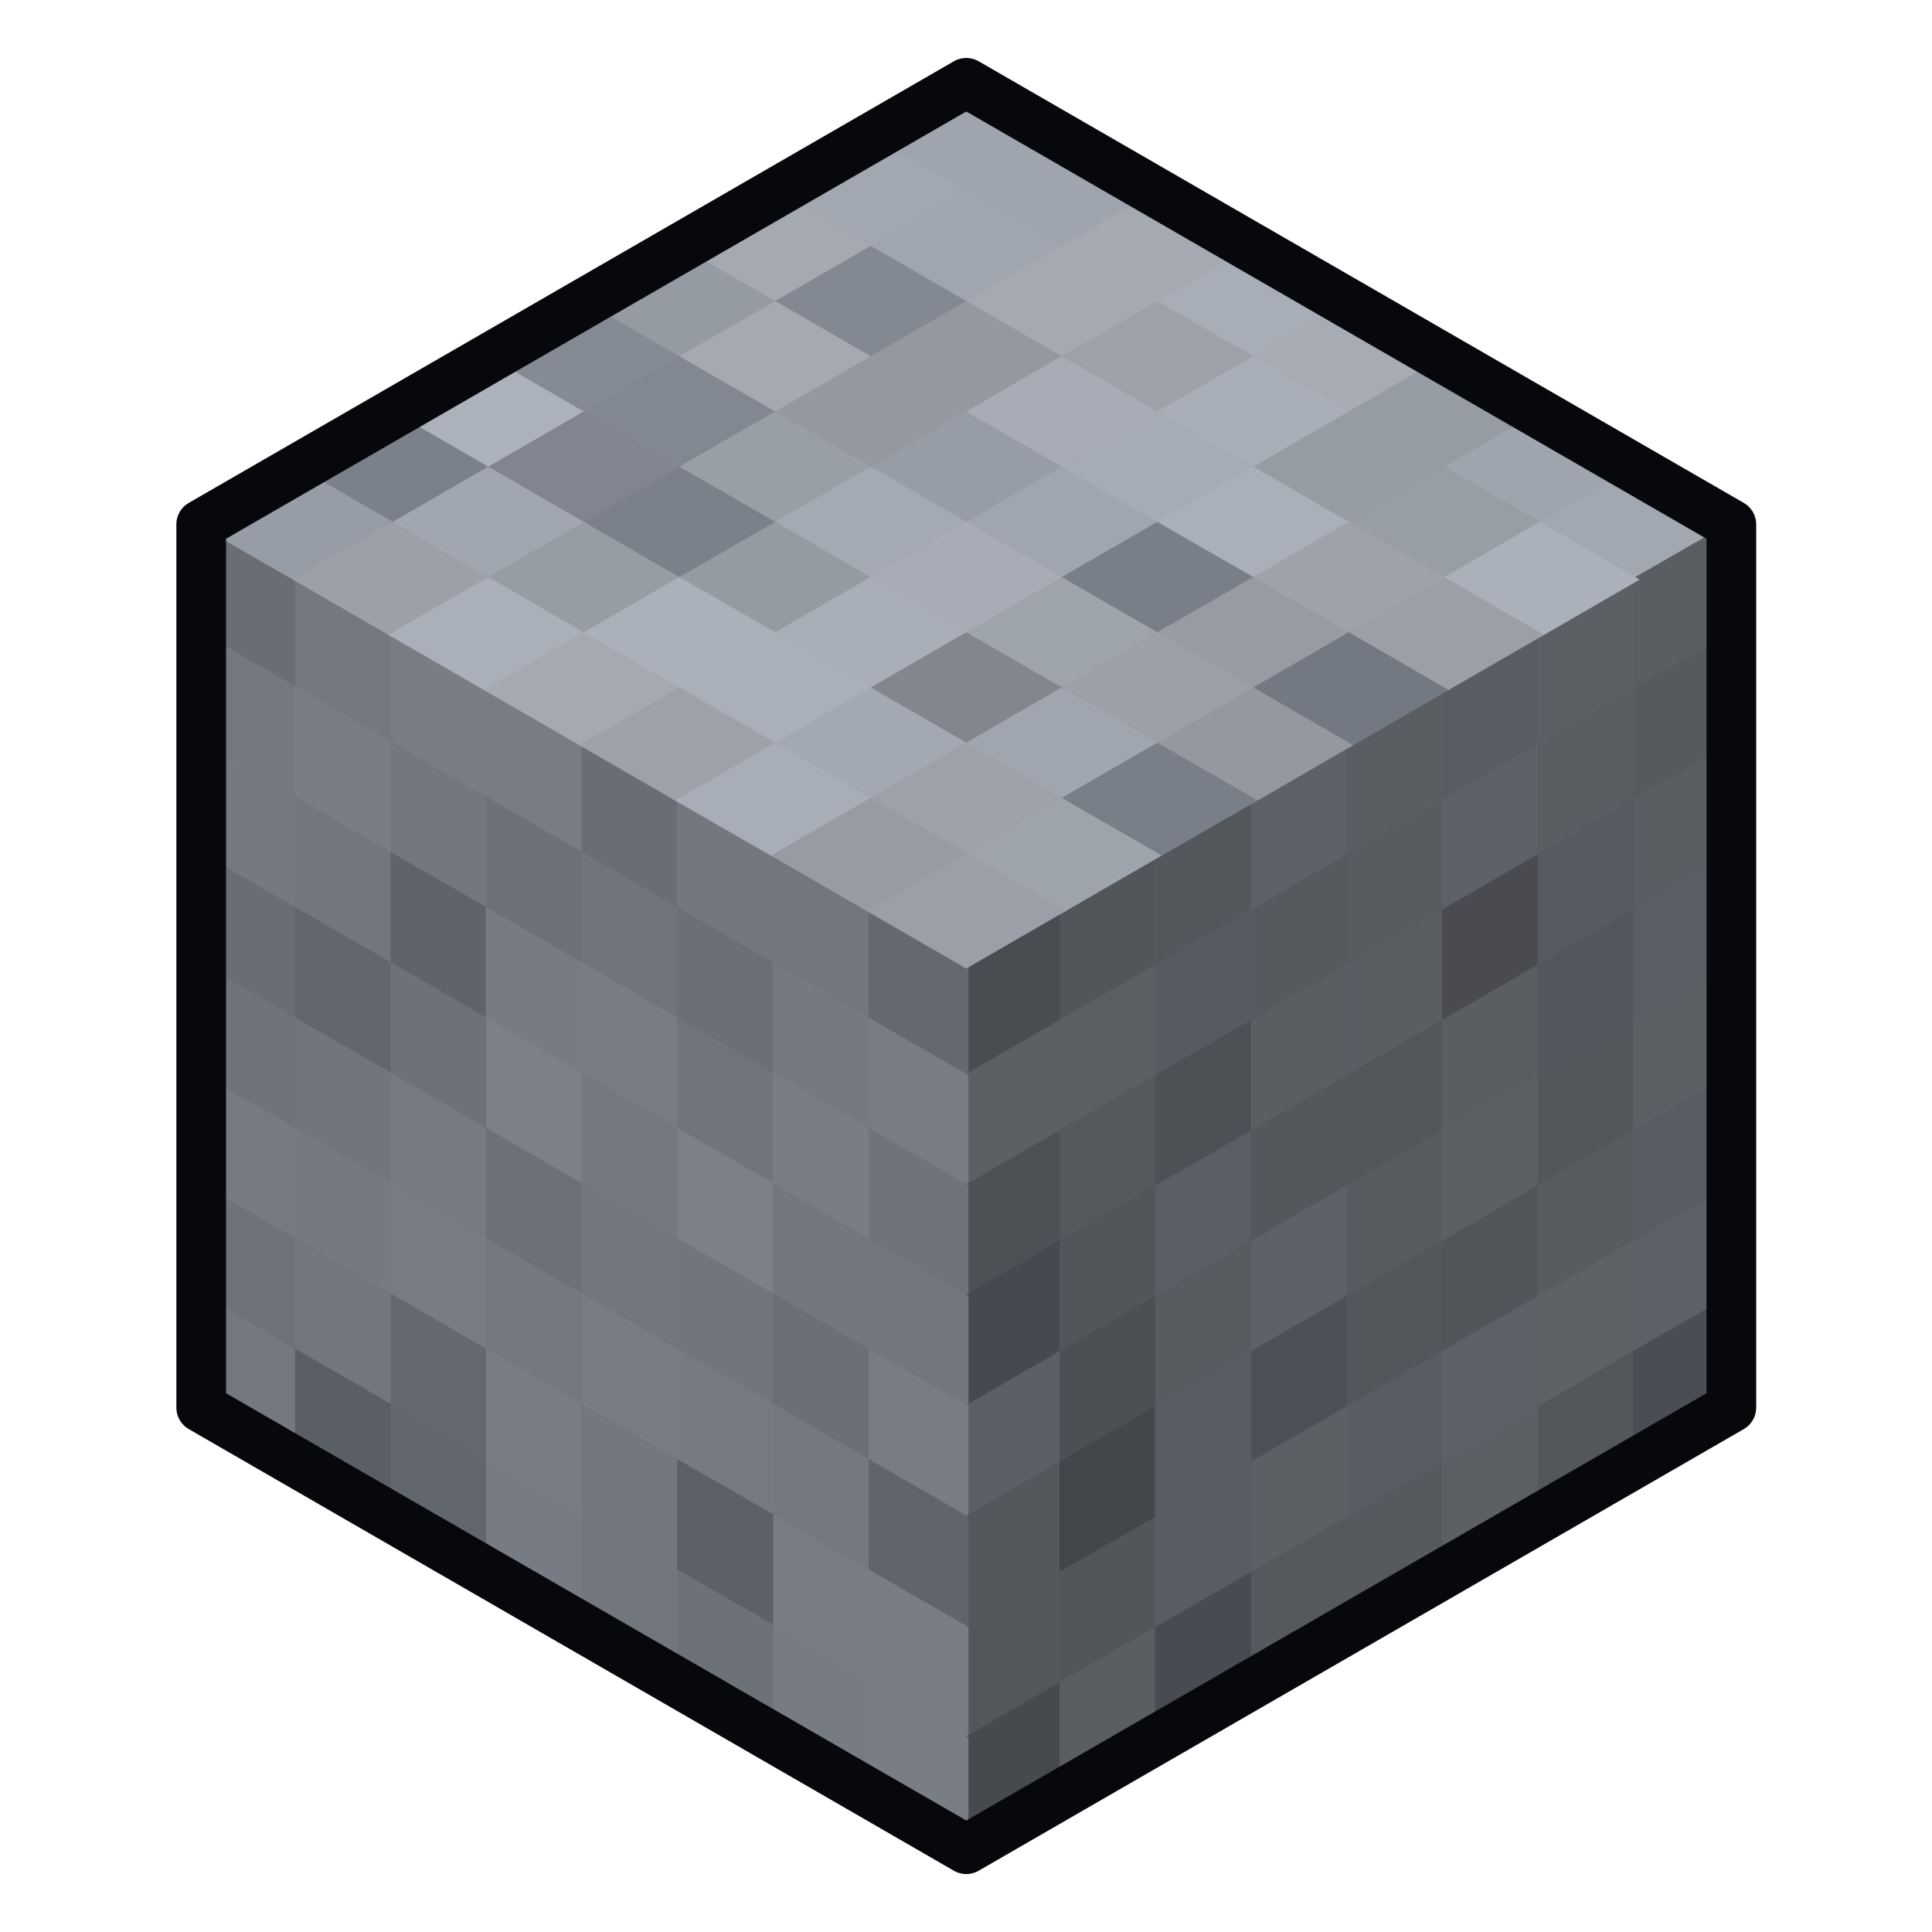
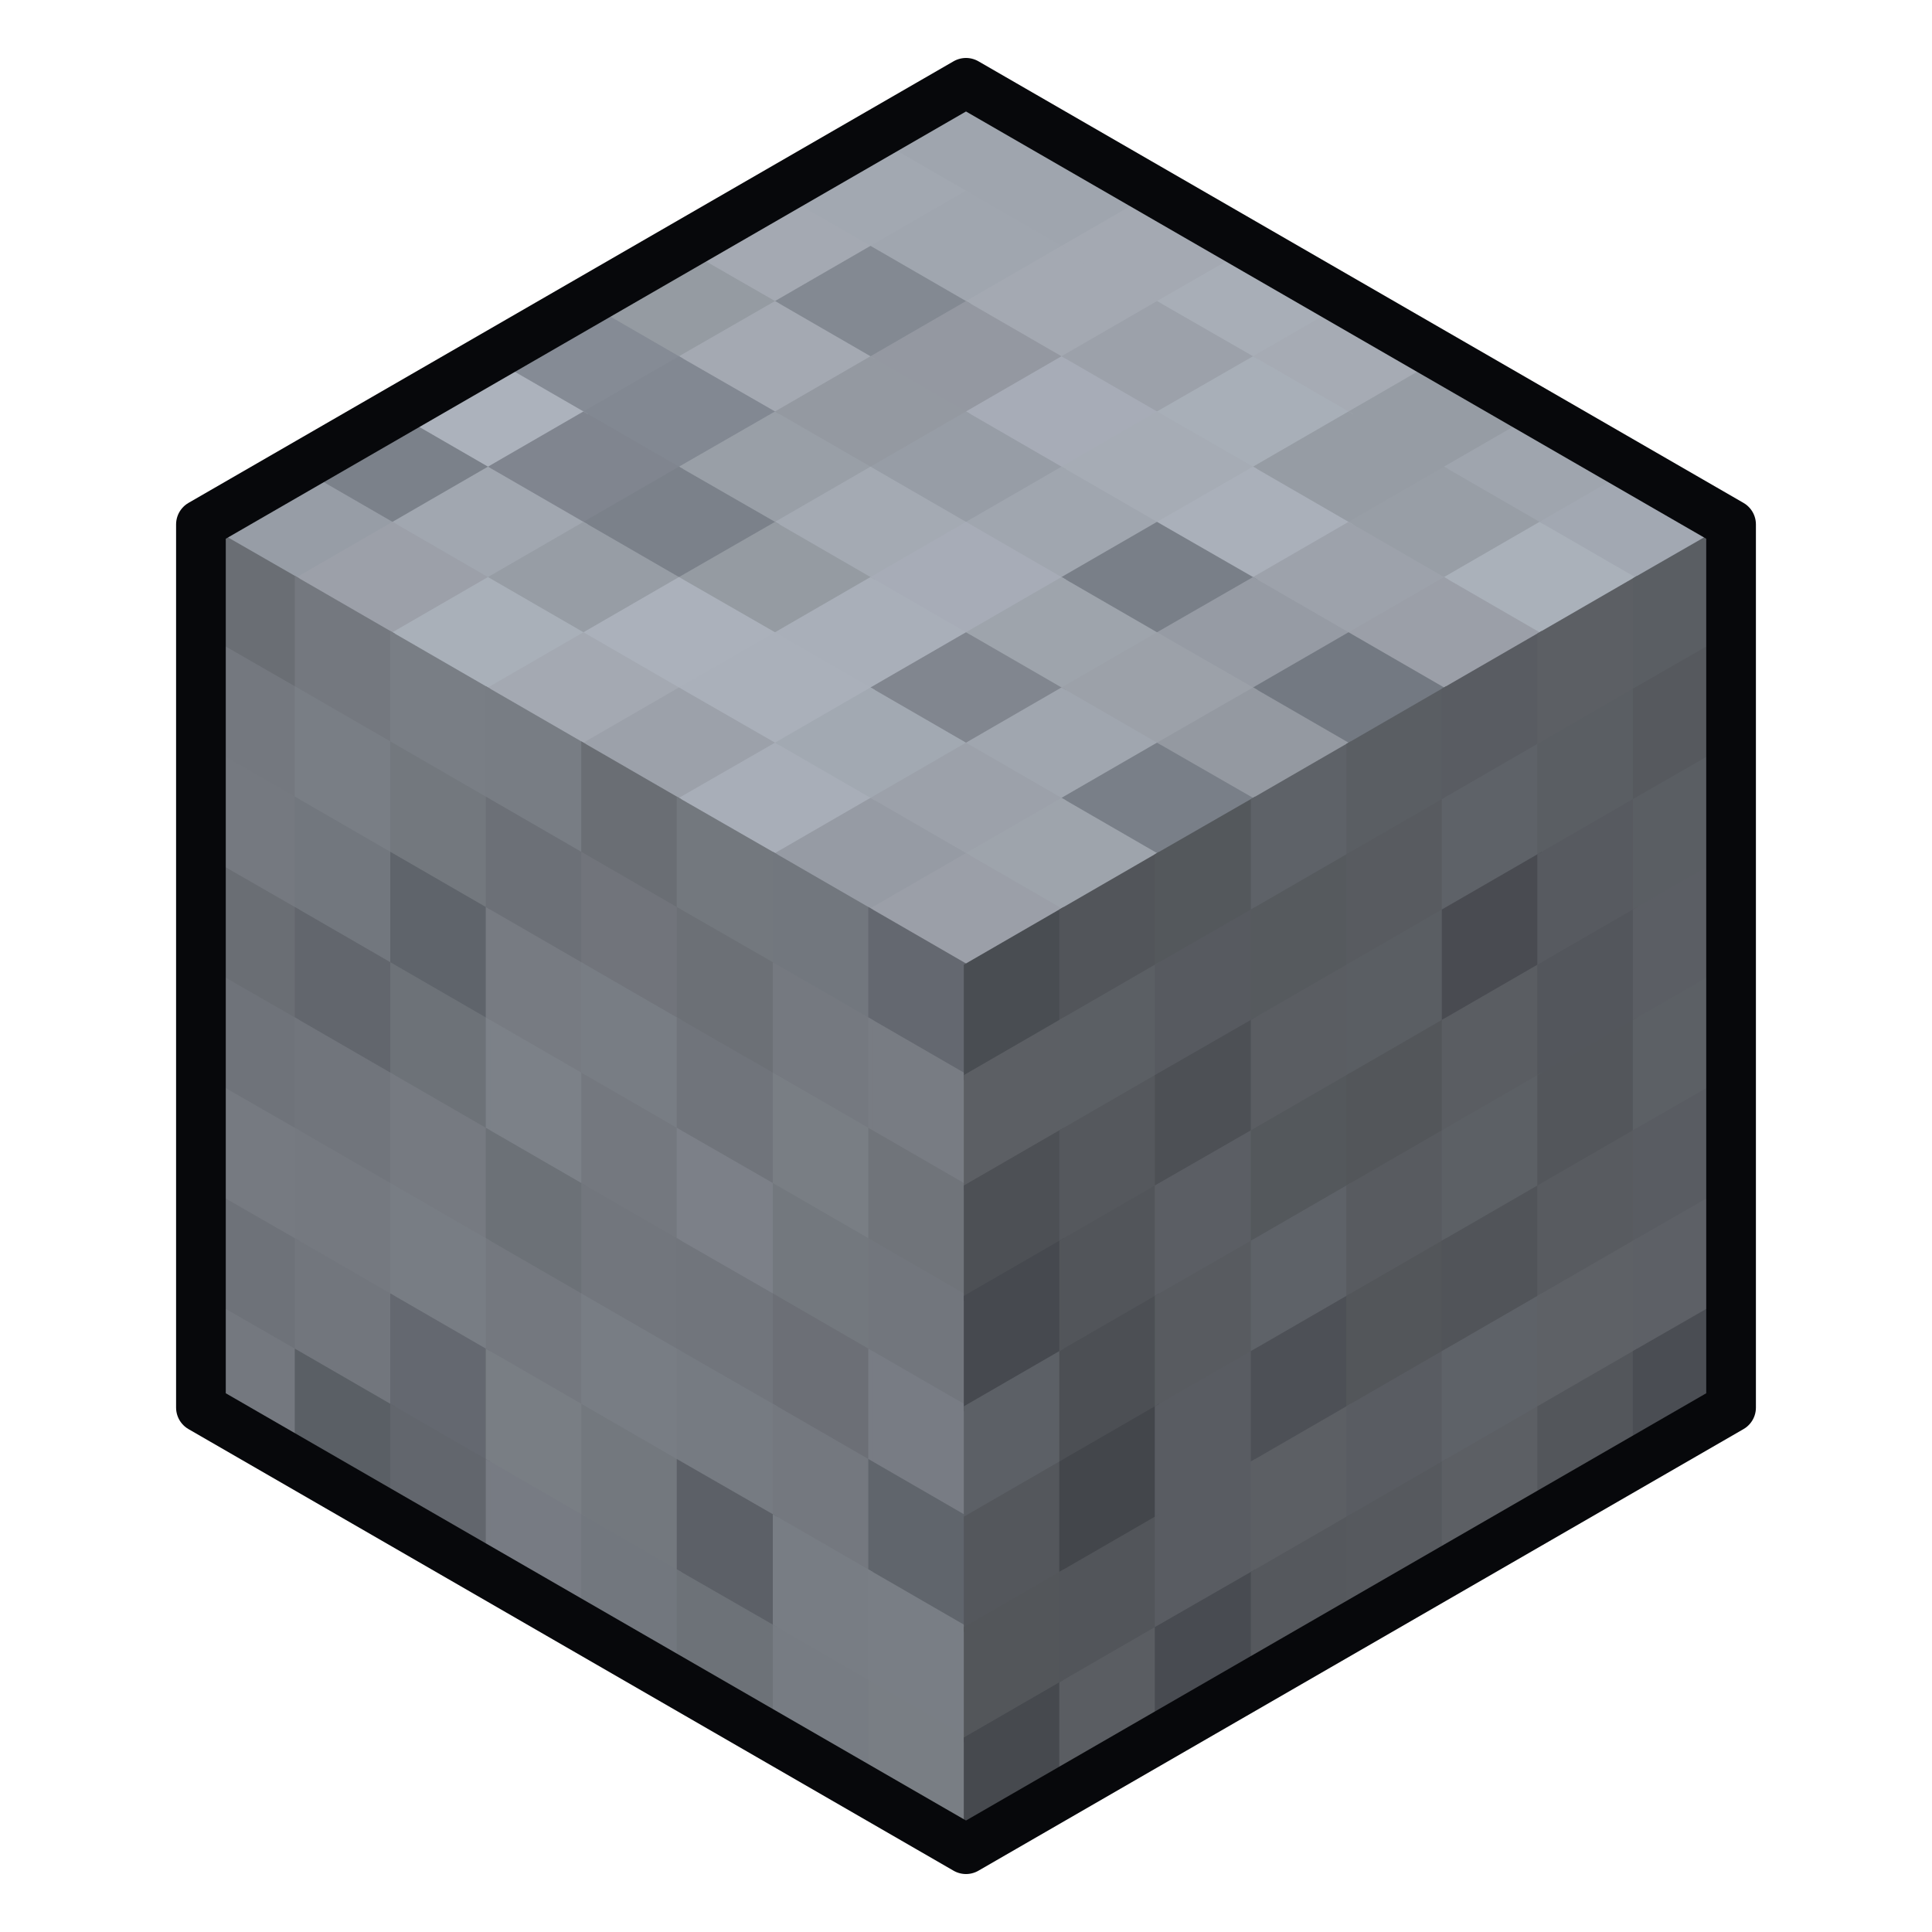
- <svg xmlns="http://www.w3.org/2000/svg" viewBox="-14.86 -1.5 29.71 35.00" width="128" height="128">
+ <svg xmlns="http://www.w3.org/2000/svg" viewBox="-17.50 -1.50 35.00 35.00" width="128" height="128">
  <polygon points="0,0 1.73,1 0,2 -1.73,1" fill="#9fa5ae" stroke="#9fa5ae" stroke-width="0.08" />
+   <polygon points="1.73,1 3.46,2 1.73,3 0,2" fill="#9fa5ae" stroke="#9fa5ae" stroke-width="0.08" />
+   <polygon points="3.46,2 5.2,3 3.46,4 1.73,3" fill="#a4a9b2" stroke="#a4a9b2" stroke-width="0.08" />
+   <polygon points="5.2,3 6.93,4 5.2,5 3.46,4" fill="#a8aeb7" stroke="#a8aeb7" stroke-width="0.08" />
+   <polygon points="6.93,4 8.66,5 6.93,6 5.2,5" fill="#a6abb4" stroke="#a6abb4" stroke-width="0.08" />
+   <polygon points="8.66,5 10.39,6 8.66,7 6.93,6" fill="#969ca4" stroke="#969ca4" stroke-width="0.08" />
+   <polygon points="10.39,6 12.12,7 10.39,8 8.66,7" fill="#9fa5ae" stroke="#9fa5ae" stroke-width="0.08" />
+   <polygon points="12.12,7 13.86,8 12.12,9 10.39,8" fill="#a2a8b2" stroke="#a2a8b2" stroke-width="0.08" />
+   <polygon points="-1.73,1 0,2 -1.73,3 -3.46,2" fill="#a2a8b1" stroke="#a2a8b1" stroke-width="0.08" />
+   <polygon points="0,2 1.73,3 0,4 -1.73,3" fill="#a0a6af" stroke="#a0a6af" stroke-width="0.08" />
+   <polygon points="1.73,3 3.46,4 1.73,5 0,4" fill="#a4a9b2" stroke="#a4a9b2" stroke-width="0.08" />
+   <polygon points="3.46,4 5.2,5 3.46,6 1.73,5" fill="#9ca1aa" stroke="#9ca1aa" stroke-width="0.08" />
+   <polygon points="5.2,5 6.93,6 5.2,7 3.46,6" fill="#a8afb8" stroke="#a8afb8" stroke-width="0.08" />
+   <polygon points="6.93,6 8.66,7 6.93,8 5.2,7" fill="#969ca4" stroke="#969ca4" stroke-width="0.08" />
+   <polygon points="8.66,7 10.39,8 8.66,9 6.93,8" fill="#989ea6" stroke="#989ea6" stroke-width="0.08" />
+   <polygon points="10.39,8 12.12,9 10.39,10 8.66,9" fill="#aab1ba" stroke="#aab1ba" stroke-width="0.08" />
+   <polygon points="-3.46,2 -1.73,3 -3.46,4 -5.2,3" fill="#a4a9b2" stroke="#a4a9b2" stroke-width="0.08" />
+   <polygon points="-1.73,3 0,4 -1.73,5 -3.46,4" fill="#838992" stroke="#838992" stroke-width="0.08" />
+   <polygon points="0,4 1.73,5 0,6 -1.73,5" fill="#9498a1" stroke="#9498a1" stroke-width="0.08" />
+   <polygon points="1.73,5 3.46,6 1.73,7 0,6" fill="#a7acb7" stroke="#a7acb7" stroke-width="0.08" />
+   <polygon points="3.46,6 5.2,7 3.46,8 1.73,7" fill="#a6acb5" stroke="#a6acb5" stroke-width="0.08" />
+   <polygon points="5.2,7 6.93,8 5.2,9 3.46,8" fill="#aab0ba" stroke="#aab0ba" stroke-width="0.08" />
+   <polygon points="6.93,8 8.66,9 6.93,10 5.2,9" fill="#9da2ab" stroke="#9da2ab" stroke-width="0.08" />
+   <polygon points="8.66,9 10.39,10 8.66,11 6.93,10" fill="#9b9fa8" stroke="#9b9fa8" stroke-width="0.08" />
+   <polygon points="-5.2,3 -3.46,4 -5.2,5 -6.93,4" fill="#959ba2" stroke="#959ba2" stroke-width="0.08" />
+   <polygon points="-3.46,4 -1.73,5 -3.46,6 -5.2,5" fill="#a4a9b2" stroke="#a4a9b2" stroke-width="0.08" />
+   <polygon points="-1.73,5 0,6 -1.73,7 -3.46,6" fill="#9499a1" stroke="#9499a1" stroke-width="0.08" />
+   <polygon points="0,6 1.73,7 0,8 -1.73,7" fill="#979da6" stroke="#979da6" stroke-width="0.08" />
+   <polygon points="1.73,7 3.46,8 1.73,9 0,8" fill="#a0a6af" stroke="#a0a6af" stroke-width="0.08" />
+   <polygon points="3.46,8 5.2,9 3.46,10 1.73,9" fill="#797f88" stroke="#797f88" stroke-width="0.08" />
+   <polygon points="5.2,9 6.93,10 5.2,11 3.46,10" fill="#969ba4" stroke="#969ba4" stroke-width="0.08" />
+   <polygon points="6.93,10 8.66,11 6.93,12 5.2,11" fill="#737982" stroke="#737982" stroke-width="0.08" />
+   <polygon points="-6.93,4 -5.2,5 -6.93,6 -8.66,5" fill="#858b95" stroke="#858b95" stroke-width="0.08" />
+   <polygon points="-5.2,5 -3.46,6 -5.2,7 -6.93,6" fill="#828892" stroke="#828892" stroke-width="0.08" />
+   <polygon points="-3.46,6 -1.73,7 -3.46,8 -5.2,7" fill="#999fa7" stroke="#999fa7" stroke-width="0.08" />
+   <polygon points="-1.73,7 0,8 -1.73,9 -3.46,8" fill="#a4aab3" stroke="#a4aab3" stroke-width="0.08" />
+   <polygon points="0,8 1.73,9 0,10 -1.73,9" fill="#a7acb7" stroke="#a7acb7" stroke-width="0.08" />
+   <polygon points="1.73,9 3.46,10 1.73,11 0,10" fill="#9ea4ac" stroke="#9ea4ac" stroke-width="0.08" />
+   <polygon points="3.46,10 5.2,11 3.46,12 1.73,11" fill="#9ca1a9" stroke="#9ca1a9" stroke-width="0.08" />
+   <polygon points="5.2,11 6.93,12 5.2,13 3.46,12" fill="#9499a1" stroke="#9499a1" stroke-width="0.08" />
+   <polygon points="-8.66,5 -6.93,6 -8.66,7 -10.39,6" fill="#acb2bc" stroke="#acb2bc" stroke-width="0.08" />
+   <polygon points="-6.93,6 -5.2,7 -6.93,8 -8.66,7" fill="#80858f" stroke="#80858f" stroke-width="0.08" />
+   <polygon points="-5.2,7 -3.46,8 -5.2,9 -6.93,8" fill="#7b818a" stroke="#7b818a" stroke-width="0.08" />
+   <polygon points="-3.46,8 -1.73,9 -3.46,10 -5.2,9" fill="#959ba2" stroke="#959ba2" stroke-width="0.08" />
+   <polygon points="-1.73,9 0,10 -1.73,11 -3.46,10" fill="#a9afb9" stroke="#a9afb9" stroke-width="0.08" />
+   <polygon points="0,10 1.73,11 0,12 -1.73,11" fill="#81868f" stroke="#81868f" stroke-width="0.08" />
+   <polygon points="1.73,11 3.46,12 1.73,13 0,12" fill="#a0a6af" stroke="#a0a6af" stroke-width="0.08" />
+   <polygon points="3.46,12 5.2,13 3.46,14 1.73,13" fill="#797f88" stroke="#797f88" stroke-width="0.08" />
+   <polygon points="-10.39,6 -8.66,7 -10.39,8 -12.12,7" fill="#7b818a" stroke="#7b818a" stroke-width="0.08" />
+   <polygon points="-8.66,7 -6.93,8 -8.66,9 -10.39,8" fill="#a1a7b0" stroke="#a1a7b0" stroke-width="0.08" />
+   <polygon points="-6.93,8 -5.2,9 -6.93,10 -8.66,9" fill="#979da5" stroke="#979da5" stroke-width="0.08" />
+   <polygon points="-5.2,9 -3.46,10 -5.2,11 -6.93,10" fill="#abb1bb" stroke="#abb1bb" stroke-width="0.08" />
+   <polygon points="-3.46,10 -1.73,11 -3.46,12 -5.2,11" fill="#aab0ba" stroke="#aab0ba" stroke-width="0.08" />
+   <polygon points="-1.73,11 0,12 -1.73,13 -3.46,12" fill="#a2a9b2" stroke="#a2a9b2" stroke-width="0.08" />
+   <polygon points="0,12 1.73,13 0,14 -1.73,13" fill="#9ca1aa" stroke="#9ca1aa" stroke-width="0.08" />
+   <polygon points="1.73,13 3.46,14 1.73,15 0,14" fill="#9ea4ac" stroke="#9ea4ac" stroke-width="0.08" />
+   <polygon points="-12.12,7 -10.39,8 -12.12,9 -13.86,8" fill="#979da6" stroke="#979da6" stroke-width="0.08" />
+   <polygon points="-10.39,8 -8.66,9 -10.39,10 -12.12,9" fill="#9ca0a9" stroke="#9ca0a9" stroke-width="0.08" />
+   <polygon points="-8.66,9 -6.93,10 -8.66,11 -10.39,10" fill="#a9b0b9" stroke="#a9b0b9" stroke-width="0.08" />
+   <polygon points="-6.93,10 -5.2,11 -6.93,12 -8.66,11" fill="#a4a9b2" stroke="#a4a9b2" stroke-width="0.08" />
+   <polygon points="-5.2,11 -3.46,12 -5.2,13 -6.93,12" fill="#9ca1aa" stroke="#9ca1aa" stroke-width="0.08" />
+   <polygon points="-3.46,12 -1.73,13 -3.46,14 -5.2,13" fill="#a8aeb8" stroke="#a8aeb8" stroke-width="0.08" />
+   <polygon points="-1.73,13 0,14 -1.73,15 -3.46,14" fill="#969ba4" stroke="#969ba4" stroke-width="0.08" />
+   <polygon points="0,14 1.73,15 0,16 -1.73,15" fill="#9b9fa8" stroke="#9b9fa8" stroke-width="0.08" />
  <polygon points="-13.86,8 -12.12,9 -12.12,11 -13.86,10" fill="#6a6e74" stroke="#6a6e74" stroke-width="0.08" />
+   <polygon points="-12.12,9 -10.39,10 -10.39,12 -12.12,11" fill="#74787f" stroke="#74787f" stroke-width="0.08" />
+   <polygon points="-10.39,10 -8.66,11 -8.66,13 -10.39,12" fill="#797e85" stroke="#797e85" stroke-width="0.08" />
+   <polygon points="-8.66,11 -6.93,12 -6.93,14 -8.66,13" fill="#787d84" stroke="#787d84" stroke-width="0.08" />
+   <polygon points="-6.93,12 -5.2,13 -5.2,15 -6.93,14" fill="#6a6e74" stroke="#6a6e74" stroke-width="0.08" />
+   <polygon points="-5.2,13 -3.46,14 -3.46,16 -5.2,15" fill="#73787e" stroke="#73787e" stroke-width="0.08" />
+   <polygon points="-3.46,14 -1.73,15 -1.73,17 -3.46,16" fill="#72777e" stroke="#72777e" stroke-width="0.08" />
+   <polygon points="-1.73,15 0,16 0,18 -1.73,17" fill="#646870" stroke="#646870" stroke-width="0.08" />
+   <polygon points="-13.86,10 -12.12,11 -12.12,13 -13.86,12" fill="#74787f" stroke="#74787f" stroke-width="0.08" />
+   <polygon points="-12.12,11 -10.39,12 -10.39,14 -12.12,13" fill="#797e85" stroke="#797e85" stroke-width="0.08" />
+   <polygon points="-10.39,12 -8.66,13 -8.66,15 -10.39,14" fill="#73787e" stroke="#73787e" stroke-width="0.08" />
+   <polygon points="-8.66,13 -6.93,14 -6.93,16 -8.66,15" fill="#6c7077" stroke="#6c7077" stroke-width="0.08" />
+   <polygon points="-6.93,14 -5.2,15 -5.2,17 -6.93,16" fill="#71747b" stroke="#71747b" stroke-width="0.08" />
+   <polygon points="-5.2,15 -3.46,16 -3.46,18 -5.2,17" fill="#6c7076" stroke="#6c7076" stroke-width="0.08" />
+   <polygon points="-3.46,16 -1.73,17 -1.73,19 -3.46,18" fill="#757980" stroke="#757980" stroke-width="0.08" />
+   <polygon points="-1.73,17 0,18 0,20 -1.73,19" fill="#787c83" stroke="#787c83" stroke-width="0.08" />
+   <polygon points="-13.86,12 -12.12,13 -12.12,15 -13.86,14" fill="#757980" stroke="#757980" stroke-width="0.08" />
+   <polygon points="-12.12,13 -10.39,14 -10.39,16 -12.12,15" fill="#72777e" stroke="#72777e" stroke-width="0.08" />
+   <polygon points="-10.39,14 -8.66,15 -8.66,17 -10.39,16" fill="#5f646b" stroke="#5f646b" stroke-width="0.08" />
+   <polygon points="-8.66,15 -6.93,16 -6.93,18 -8.66,17" fill="#777b82" stroke="#777b82" stroke-width="0.08" />
+   <polygon points="-6.93,16 -5.2,17 -5.2,19 -6.93,18" fill="#787d84" stroke="#787d84" stroke-width="0.08" />
+   <polygon points="-5.2,17 -3.46,18 -3.46,20 -5.2,19" fill="#70747b" stroke="#70747b" stroke-width="0.08" />
+   <polygon points="-3.46,18 -1.73,19 -1.73,21 -3.46,20" fill="#797e84" stroke="#797e84" stroke-width="0.08" />
+   <polygon points="-1.73,19 0,20 0,22 -1.73,21" fill="#70747a" stroke="#70747a" stroke-width="0.08" />
+   <polygon points="-13.86,14 -12.12,15 -12.12,17 -13.86,16" fill="#6a6e74" stroke="#6a6e74" stroke-width="0.08" />
+   <polygon points="-12.12,15 -10.39,16 -10.39,18 -12.12,17" fill="#62666d" stroke="#62666d" stroke-width="0.08" />
+   <polygon points="-10.39,16 -8.66,17 -8.66,19 -10.39,18" fill="#6d7278" stroke="#6d7278" stroke-width="0.08" />
+   <polygon points="-8.66,17 -6.93,18 -6.93,20 -8.66,19" fill="#7c8188" stroke="#7c8188" stroke-width="0.08" />
+   <polygon points="-6.93,18 -5.2,19 -5.2,21 -6.93,20" fill="#74787f" stroke="#74787f" stroke-width="0.08" />
+   <polygon points="-5.2,19 -3.46,20 -3.46,22 -5.2,21" fill="#7c8088" stroke="#7c8088" stroke-width="0.08" />
+   <polygon points="-3.46,20 -1.73,21 -1.73,23 -3.46,22" fill="#73787e" stroke="#73787e" stroke-width="0.08" />
+   <polygon points="-1.73,21 0,22 0,24 -1.73,23" fill="#72767d" stroke="#72767d" stroke-width="0.08" />
+   <polygon points="-13.86,16 -12.12,17 -12.12,19 -13.86,18" fill="#6f737a" stroke="#6f737a" stroke-width="0.08" />
+   <polygon points="-12.12,17 -10.39,18 -10.39,20 -12.12,19" fill="#71757c" stroke="#71757c" stroke-width="0.08" />
+   <polygon points="-10.39,18 -8.66,19 -8.66,21 -10.39,20" fill="#767a81" stroke="#767a81" stroke-width="0.08" />
+   <polygon points="-8.66,19 -6.93,20 -6.93,22 -8.66,21" fill="#6c7177" stroke="#6c7177" stroke-width="0.08" />
+   <polygon points="-6.93,20 -5.2,21 -5.2,23 -6.93,22" fill="#72767d" stroke="#72767d" stroke-width="0.08" />
+   <polygon points="-5.2,21 -3.46,22 -3.46,24 -5.2,23" fill="#71757c" stroke="#71757c" stroke-width="0.08" />
+   <polygon points="-3.46,22 -1.73,23 -1.73,25 -3.46,24" fill="#6c6f76" stroke="#6c6f76" stroke-width="0.08" />
+   <polygon points="-1.73,23 0,24 0,26 -1.73,25" fill="#787c84" stroke="#787c84" stroke-width="0.08" />
+   <polygon points="-13.86,18 -12.12,19 -12.12,21 -13.86,20" fill="#767a81" stroke="#767a81" stroke-width="0.08" />
+   <polygon points="-12.12,19 -10.39,20 -10.39,22 -12.12,21" fill="#757980" stroke="#757980" stroke-width="0.08" />
+   <polygon points="-10.39,20 -8.66,21 -8.66,23 -10.39,22" fill="#787d84" stroke="#787d84" stroke-width="0.08" />
+   <polygon points="-8.66,21 -6.93,22 -6.93,24 -8.66,23" fill="#74787f" stroke="#74787f" stroke-width="0.08" />
+   <polygon points="-6.93,22 -5.2,23 -5.2,25 -6.93,24" fill="#787d84" stroke="#787d84" stroke-width="0.08" />
+   <polygon points="-5.2,23 -3.46,24 -3.46,26 -5.2,25" fill="#767b82" stroke="#767b82" stroke-width="0.08" />
+   <polygon points="-3.46,24 -1.73,25 -1.73,27 -3.46,26" fill="#74787f" stroke="#74787f" stroke-width="0.08" />
+   <polygon points="-1.73,25 0,26 0,28 -1.73,27" fill="#60656c" stroke="#60656c" stroke-width="0.08" />
+   <polygon points="-13.86,20 -12.12,21 -12.12,23 -13.86,22" fill="#6e7279" stroke="#6e7279" stroke-width="0.08" />
+   <polygon points="-12.12,21 -10.39,22 -10.39,24 -12.12,23" fill="#72767d" stroke="#72767d" stroke-width="0.08" />
+   <polygon points="-10.39,22 -8.66,23 -8.66,25 -10.39,24" fill="#646870" stroke="#646870" stroke-width="0.08" />
+   <polygon points="-8.66,23 -6.93,24 -6.93,26 -8.66,25" fill="#797e84" stroke="#797e84" stroke-width="0.08" />
+   <polygon points="-6.93,24 -5.2,25 -5.2,27 -6.93,26" fill="#73787e" stroke="#73787e" stroke-width="0.08" />
+   <polygon points="-5.2,25 -3.46,26 -3.46,28 -5.2,27" fill="#5c6067" stroke="#5c6067" stroke-width="0.08" />
+   <polygon points="-3.46,26 -1.73,27 -1.73,29 -3.46,28" fill="#787d84" stroke="#787d84" stroke-width="0.08" />
+   <polygon points="-1.73,27 0,28 0,30 -1.73,29" fill="#797e85" stroke="#797e85" stroke-width="0.08" />
+   <polygon points="-13.86,22 -12.12,23 -12.12,25 -13.86,24" fill="#74787f" stroke="#74787f" stroke-width="0.08" />
+   <polygon points="-12.12,23 -10.39,24 -10.39,26 -12.12,25" fill="#5a5f65" stroke="#5a5f65" stroke-width="0.08" />
+   <polygon points="-10.39,24 -8.66,25 -8.66,27 -10.39,26" fill="#62666d" stroke="#62666d" stroke-width="0.08" />
+   <polygon points="-8.66,25 -6.93,26 -6.93,28 -8.66,27" fill="#777b83" stroke="#777b83" stroke-width="0.08" />
+   <polygon points="-6.93,26 -5.2,27 -5.2,29 -6.93,28" fill="#72777e" stroke="#72777e" stroke-width="0.08" />
+   <polygon points="-5.2,27 -3.46,28 -3.46,30 -5.2,29" fill="#6d7278" stroke="#6d7278" stroke-width="0.08" />
+   <polygon points="-3.46,28 -1.73,29 -1.73,31 -3.46,30" fill="#777c83" stroke="#777c83" stroke-width="0.08" />
+   <polygon points="-1.73,29 0,30 0,32 -1.73,31" fill="#797e84" stroke="#797e84" stroke-width="0.08" />
  <polygon points="0,16 1.73,15 1.73,17 0,18" fill="#494d52" stroke="#494d52" stroke-width="0.08" />
-   <polygon points="1.73,1 3.46,2 1.73,3 0,2" fill="#9fa5ae" stroke="#9fa5ae" stroke-width="0.08" />
-   <polygon points="-12.12,9 -10.39,10 -10.39,12 -12.12,11" fill="#74787f" stroke="#74787f" stroke-width="0.08" />
  <polygon points="1.73,15 3.46,14 3.46,16 1.73,17" fill="#52555a" stroke="#52555a" stroke-width="0.08" />
-   <polygon points="3.46,2 5.2,3 3.46,4 1.73,3" fill="#a4a9b2" stroke="#a4a9b2" stroke-width="0.08" />
-   <polygon points="-10.39,10 -8.66,11 -8.66,13 -10.39,12" fill="#797e85" stroke="#797e85" stroke-width="0.08" />
  <polygon points="3.46,14 5.2,13 5.2,15 3.46,16" fill="#54585c" stroke="#54585c" stroke-width="0.08" />
-   <polygon points="5.2,3 6.93,4 5.2,5 3.46,4" fill="#a8aeb7" stroke="#a8aeb7" stroke-width="0.08" />
-   <polygon points="-8.66,11 -6.93,12 -6.93,14 -8.66,13" fill="#787d84" stroke="#787d84" stroke-width="0.08" />
  <polygon points="5.2,13 6.93,12 6.93,14 5.2,15" fill="#5e6268" stroke="#5e6268" stroke-width="0.08" />
-   <polygon points="6.93,4 8.66,5 6.93,6 5.2,5" fill="#a6abb4" stroke="#a6abb4" stroke-width="0.08" />
-   <polygon points="-6.93,12 -5.2,13 -5.2,15 -6.93,14" fill="#6a6e74" stroke="#6a6e74" stroke-width="0.08" />
  <polygon points="6.93,12 8.66,11 8.66,13 6.93,14" fill="#5a5e63" stroke="#5a5e63" stroke-width="0.08" />
-   <polygon points="8.66,5 10.39,6 8.66,7 6.93,6" fill="#969ca4" stroke="#969ca4" stroke-width="0.08" />
-   <polygon points="-5.2,13 -3.46,14 -3.46,16 -5.2,15" fill="#73787e" stroke="#73787e" stroke-width="0.08" />
  <polygon points="8.66,11 10.39,10 10.39,12 8.66,13" fill="#595c62" stroke="#595c62" stroke-width="0.08" />
-   <polygon points="10.39,6 12.12,7 10.39,8 8.66,7" fill="#9fa5ae" stroke="#9fa5ae" stroke-width="0.08" />
-   <polygon points="-3.46,14 -1.73,15 -1.73,17 -3.46,16" fill="#72777e" stroke="#72777e" stroke-width="0.08" />
  <polygon points="10.39,10 12.12,9 12.12,11 10.39,12" fill="#5c5f64" stroke="#5c5f64" stroke-width="0.08" />
-   <polygon points="12.12,7 13.86,8 12.12,9 10.39,8" fill="#a2a8b2" stroke="#a2a8b2" stroke-width="0.08" />
-   <polygon points="-1.73,15 0,16 0,18 -1.73,17" fill="#646870" stroke="#646870" stroke-width="0.08" />
  <polygon points="12.12,9 13.86,8 13.86,10 12.12,11" fill="#5a5e63" stroke="#5a5e63" stroke-width="0.08" />
-   <polygon points="-1.73,1 0,2 -1.73,3 -3.46,2" fill="#a2a8b1" stroke="#a2a8b1" stroke-width="0.08" />
-   <polygon points="-13.86,10 -12.12,11 -12.12,13 -13.86,12" fill="#74787f" stroke="#74787f" stroke-width="0.08" />
  <polygon points="0,18 1.73,17 1.73,19 0,20" fill="#5c5f64" stroke="#5c5f64" stroke-width="0.08" />
-   <polygon points="0,2 1.73,3 0,4 -1.73,3" fill="#a0a6af" stroke="#a0a6af" stroke-width="0.08" />
-   <polygon points="-12.12,11 -10.39,12 -10.39,14 -12.12,13" fill="#797e85" stroke="#797e85" stroke-width="0.08" />
  <polygon points="1.73,17 3.46,16 3.46,18 1.73,19" fill="#5b5f64" stroke="#5b5f64" stroke-width="0.08" />
-   <polygon points="1.73,3 3.46,4 1.73,5 0,4" fill="#a4a9b2" stroke="#a4a9b2" stroke-width="0.08" />
-   <polygon points="-10.39,12 -8.66,13 -8.66,15 -10.39,14" fill="#73787e" stroke="#73787e" stroke-width="0.08" />
  <polygon points="3.46,16 5.2,15 5.2,17 3.46,18" fill="#575a60" stroke="#575a60" stroke-width="0.08" />
-   <polygon points="3.46,4 5.2,5 3.46,6 1.73,5" fill="#9ca1aa" stroke="#9ca1aa" stroke-width="0.08" />
-   <polygon points="-8.66,13 -6.93,14 -6.93,16 -8.66,15" fill="#6c7077" stroke="#6c7077" stroke-width="0.08" />
  <polygon points="5.2,15 6.93,14 6.93,16 5.2,17" fill="#565a5e" stroke="#565a5e" stroke-width="0.08" />
-   <polygon points="5.2,5 6.93,6 5.2,7 3.46,6" fill="#a8afb8" stroke="#a8afb8" stroke-width="0.08" />
-   <polygon points="-6.93,14 -5.2,15 -5.2,17 -6.93,16" fill="#71747b" stroke="#71747b" stroke-width="0.08" />
  <polygon points="6.93,14 8.66,13 8.66,15 6.93,16" fill="#585b60" stroke="#585b60" stroke-width="0.08" />
-   <polygon points="6.93,6 8.66,7 6.93,8 5.2,7" fill="#969ca4" stroke="#969ca4" stroke-width="0.08" />
-   <polygon points="-5.2,15 -3.46,16 -3.46,18 -5.2,17" fill="#6c7076" stroke="#6c7076" stroke-width="0.08" />
  <polygon points="8.66,13 10.39,12 10.39,14 8.66,15" fill="#5e6268" stroke="#5e6268" stroke-width="0.08" />
-   <polygon points="8.66,7 10.39,8 8.66,9 6.93,8" fill="#989ea6" stroke="#989ea6" stroke-width="0.08" />
-   <polygon points="-3.46,16 -1.73,17 -1.73,19 -3.46,18" fill="#757980" stroke="#757980" stroke-width="0.08" />
  <polygon points="10.39,12 12.12,11 12.12,13 10.39,14" fill="#5a5e63" stroke="#5a5e63" stroke-width="0.08" />
-   <polygon points="10.39,8 12.12,9 10.39,10 8.66,9" fill="#aab1ba" stroke="#aab1ba" stroke-width="0.08" />
-   <polygon points="-1.73,17 0,18 0,20 -1.73,19" fill="#787c83" stroke="#787c83" stroke-width="0.08" />
  <polygon points="12.12,11 13.86,10 13.86,12 12.12,13" fill="#56595e" stroke="#56595e" stroke-width="0.08" />
-   <polygon points="-3.46,2 -1.73,3 -3.46,4 -5.2,3" fill="#a4a9b2" stroke="#a4a9b2" stroke-width="0.08" />
-   <polygon points="-13.86,12 -12.12,13 -12.12,15 -13.86,14" fill="#757980" stroke="#757980" stroke-width="0.08" />
  <polygon points="0,20 1.73,19 1.73,21 0,22" fill="#4d5055" stroke="#4d5055" stroke-width="0.08" />
-   <polygon points="-1.73,3 0,4 -1.73,5 -3.46,4" fill="#838992" stroke="#838992" stroke-width="0.08" />
-   <polygon points="-12.12,13 -10.39,14 -10.39,16 -12.12,15" fill="#72777e" stroke="#72777e" stroke-width="0.08" />
  <polygon points="1.73,19 3.46,18 3.46,20 1.73,21" fill="#55585d" stroke="#55585d" stroke-width="0.08" />
-   <polygon points="0,4 1.73,5 0,6 -1.73,5" fill="#9498a1" stroke="#9498a1" stroke-width="0.08" />
-   <polygon points="-10.39,14 -8.66,15 -8.66,17 -10.39,16" fill="#5f646b" stroke="#5f646b" stroke-width="0.08" />
  <polygon points="3.46,18 5.2,17 5.2,19 3.46,20" fill="#4d5055" stroke="#4d5055" stroke-width="0.08" />
-   <polygon points="1.73,5 3.46,6 1.73,7 0,6" fill="#a7acb7" stroke="#a7acb7" stroke-width="0.08" />
-   <polygon points="-8.66,15 -6.93,16 -6.93,18 -8.66,17" fill="#777b82" stroke="#777b82" stroke-width="0.08" />
  <polygon points="5.2,17 6.93,16 6.93,18 5.2,19" fill="#5a5d62" stroke="#5a5d62" stroke-width="0.08" />
-   <polygon points="3.46,6 5.2,7 3.46,8 1.73,7" fill="#a6acb5" stroke="#a6acb5" stroke-width="0.08" />
-   <polygon points="-6.93,16 -5.2,17 -5.2,19 -6.93,18" fill="#787d84" stroke="#787d84" stroke-width="0.08" />
  <polygon points="6.93,16 8.66,15 8.66,17 6.93,18" fill="#5a5e63" stroke="#5a5e63" stroke-width="0.08" />
-   <polygon points="5.2,7 6.93,8 5.2,9 3.46,8" fill="#aab0ba" stroke="#aab0ba" stroke-width="0.08" />
-   <polygon points="-5.2,17 -3.46,18 -3.46,20 -5.2,19" fill="#70747b" stroke="#70747b" stroke-width="0.08" />
  <polygon points="8.66,15 10.39,14 10.39,16 8.66,17" fill="#494b51" stroke="#494b51" stroke-width="0.08" />
-   <polygon points="6.93,8 8.66,9 6.93,10 5.2,9" fill="#9da2ab" stroke="#9da2ab" stroke-width="0.08" />
-   <polygon points="-3.46,18 -1.73,19 -1.73,21 -3.46,20" fill="#797e84" stroke="#797e84" stroke-width="0.08" />
  <polygon points="10.39,14 12.12,13 12.12,15 10.39,16" fill="#575a60" stroke="#575a60" stroke-width="0.08" />
-   <polygon points="8.66,9 10.39,10 8.66,11 6.93,10" fill="#9b9fa8" stroke="#9b9fa8" stroke-width="0.08" />
-   <polygon points="-1.73,19 0,20 0,22 -1.73,21" fill="#70747a" stroke="#70747a" stroke-width="0.08" />
  <polygon points="12.12,13 13.86,12 13.86,14 12.12,15" fill="#5a5e63" stroke="#5a5e63" stroke-width="0.08" />
-   <polygon points="-5.2,3 -3.46,4 -5.2,5 -6.93,4" fill="#959ba2" stroke="#959ba2" stroke-width="0.08" />
-   <polygon points="-13.86,14 -12.12,15 -12.12,17 -13.86,16" fill="#6a6e74" stroke="#6a6e74" stroke-width="0.08" />
  <polygon points="0,22 1.73,21 1.73,23 0,24" fill="#46494f" stroke="#46494f" stroke-width="0.08" />
-   <polygon points="-3.46,4 -1.73,5 -3.46,6 -5.2,5" fill="#a4a9b2" stroke="#a4a9b2" stroke-width="0.08" />
-   <polygon points="-12.12,15 -10.39,16 -10.39,18 -12.12,17" fill="#62666d" stroke="#62666d" stroke-width="0.08" />
  <polygon points="1.73,21 3.46,20 3.46,22 1.73,23" fill="#52555a" stroke="#52555a" stroke-width="0.08" />
-   <polygon points="-1.73,5 0,6 -1.73,7 -3.46,6" fill="#9499a1" stroke="#9499a1" stroke-width="0.08" />
-   <polygon points="-10.39,16 -8.66,17 -8.66,19 -10.39,18" fill="#6d7278" stroke="#6d7278" stroke-width="0.08" />
  <polygon points="3.46,20 5.2,19 5.2,21 3.46,22" fill="#5b5e64" stroke="#5b5e64" stroke-width="0.08" />
-   <polygon points="0,6 1.73,7 0,8 -1.73,7" fill="#979da6" stroke="#979da6" stroke-width="0.08" />
-   <polygon points="-8.66,17 -6.93,18 -6.93,20 -8.66,19" fill="#7c8188" stroke="#7c8188" stroke-width="0.08" />
  <polygon points="5.2,19 6.93,18 6.93,20 5.2,21" fill="#54585c" stroke="#54585c" stroke-width="0.08" />
-   <polygon points="1.73,7 3.46,8 1.73,9 0,8" fill="#a0a6af" stroke="#a0a6af" stroke-width="0.08" />
-   <polygon points="-6.93,18 -5.2,19 -5.2,21 -6.93,20" fill="#74787f" stroke="#74787f" stroke-width="0.08" />
  <polygon points="6.93,18 8.66,17 8.66,19 6.93,20" fill="#53565a" stroke="#53565a" stroke-width="0.08" />
-   <polygon points="3.46,8 5.2,9 3.46,10 1.73,9" fill="#797f88" stroke="#797f88" stroke-width="0.08" />
-   <polygon points="-5.2,19 -3.46,20 -3.46,22 -5.2,21" fill="#7c8088" stroke="#7c8088" stroke-width="0.08" />
  <polygon points="8.66,17 10.39,16 10.39,18 8.66,19" fill="#5a5d62" stroke="#5a5d62" stroke-width="0.08" />
-   <polygon points="5.2,9 6.93,10 5.2,11 3.46,10" fill="#969ba4" stroke="#969ba4" stroke-width="0.08" />
-   <polygon points="-3.46,20 -1.73,21 -1.73,23 -3.46,22" fill="#73787e" stroke="#73787e" stroke-width="0.08" />
  <polygon points="10.39,16 12.12,15 12.12,17 10.39,18" fill="#53565c" stroke="#53565c" stroke-width="0.08" />
-   <polygon points="6.93,10 8.66,11 6.93,12 5.2,11" fill="#737982" stroke="#737982" stroke-width="0.08" />
-   <polygon points="-1.73,21 0,22 0,24 -1.73,23" fill="#72767d" stroke="#72767d" stroke-width="0.08" />
  <polygon points="12.12,15 13.86,14 13.86,16 12.12,17" fill="#5b5e64" stroke="#5b5e64" stroke-width="0.08" />
-   <polygon points="-6.93,4 -5.2,5 -6.93,6 -8.66,5" fill="#858b95" stroke="#858b95" stroke-width="0.08" />
-   <polygon points="-13.86,16 -12.12,17 -12.12,19 -13.86,18" fill="#6f737a" stroke="#6f737a" stroke-width="0.08" />
  <polygon points="0,24 1.73,23 1.73,25 0,26" fill="#5c6066" stroke="#5c6066" stroke-width="0.08" />
-   <polygon points="-5.2,5 -3.46,6 -5.2,7 -6.93,6" fill="#828892" stroke="#828892" stroke-width="0.08" />
-   <polygon points="-12.12,17 -10.39,18 -10.39,20 -12.12,19" fill="#71757c" stroke="#71757c" stroke-width="0.08" />
  <polygon points="1.73,23 3.46,22 3.46,24 1.73,25" fill="#4c4f54" stroke="#4c4f54" stroke-width="0.08" />
-   <polygon points="-3.46,6 -1.73,7 -3.46,8 -5.2,7" fill="#999fa7" stroke="#999fa7" stroke-width="0.08" />
-   <polygon points="-10.39,18 -8.66,19 -8.66,21 -10.39,20" fill="#767a81" stroke="#767a81" stroke-width="0.08" />
  <polygon points="3.46,22 5.2,21 5.2,23 3.46,24" fill="#585b60" stroke="#585b60" stroke-width="0.08" />
-   <polygon points="-1.73,7 0,8 -1.73,9 -3.46,8" fill="#a4aab3" stroke="#a4aab3" stroke-width="0.08" />
-   <polygon points="-8.66,19 -6.93,20 -6.93,22 -8.66,21" fill="#6c7177" stroke="#6c7177" stroke-width="0.08" />
  <polygon points="5.2,21 6.93,20 6.93,22 5.2,23" fill="#5e6268" stroke="#5e6268" stroke-width="0.08" />
-   <polygon points="0,8 1.73,9 0,10 -1.73,9" fill="#a7acb7" stroke="#a7acb7" stroke-width="0.08" />
-   <polygon points="-6.93,20 -5.2,21 -5.2,23 -6.93,22" fill="#72767d" stroke="#72767d" stroke-width="0.08" />
  <polygon points="6.93,20 8.66,19 8.66,21 6.93,22" fill="#585b60" stroke="#585b60" stroke-width="0.08" />
-   <polygon points="1.73,9 3.46,10 1.73,11 0,10" fill="#9ea4ac" stroke="#9ea4ac" stroke-width="0.08" />
-   <polygon points="-5.2,21 -3.46,22 -3.46,24 -5.2,23" fill="#71757c" stroke="#71757c" stroke-width="0.08" />
  <polygon points="8.66,19 10.39,18 10.39,20 8.66,21" fill="#5c6065" stroke="#5c6065" stroke-width="0.08" />
-   <polygon points="3.46,10 5.2,11 3.46,12 1.73,11" fill="#9ca1a9" stroke="#9ca1a9" stroke-width="0.08" />
-   <polygon points="-3.46,22 -1.73,23 -1.73,25 -3.46,24" fill="#6c6f76" stroke="#6c6f76" stroke-width="0.08" />
  <polygon points="10.39,18 12.12,17 12.12,19 10.39,20" fill="#53565b" stroke="#53565b" stroke-width="0.08" />
-   <polygon points="5.2,11 6.93,12 5.2,13 3.46,12" fill="#9499a1" stroke="#9499a1" stroke-width="0.08" />
-   <polygon points="-1.73,23 0,24 0,26 -1.73,25" fill="#787c84" stroke="#787c84" stroke-width="0.08" />
  <polygon points="12.12,17 13.86,16 13.86,18 12.12,19" fill="#5c6065" stroke="#5c6065" stroke-width="0.08" />
-   <polygon points="-8.66,5 -6.93,6 -8.66,7 -10.39,6" fill="#acb2bc" stroke="#acb2bc" stroke-width="0.08" />
-   <polygon points="-13.86,18 -12.12,19 -12.12,21 -13.86,20" fill="#767a81" stroke="#767a81" stroke-width="0.08" />
  <polygon points="0,26 1.73,25 1.73,27 0,28" fill="#54575c" stroke="#54575c" stroke-width="0.08" />
-   <polygon points="-6.93,6 -5.2,7 -6.93,8 -8.66,7" fill="#80858f" stroke="#80858f" stroke-width="0.08" />
-   <polygon points="-12.12,19 -10.39,20 -10.39,22 -12.12,21" fill="#757980" stroke="#757980" stroke-width="0.08" />
  <polygon points="1.73,25 3.46,24 3.46,26 1.73,27" fill="#43464b" stroke="#43464b" stroke-width="0.08" />
-   <polygon points="-5.2,7 -3.46,8 -5.2,9 -6.93,8" fill="#7b818a" stroke="#7b818a" stroke-width="0.08" />
-   <polygon points="-10.39,20 -8.66,21 -8.66,23 -10.39,22" fill="#787d84" stroke="#787d84" stroke-width="0.08" />
  <polygon points="3.46,24 5.2,23 5.2,25 3.46,26" fill="#595c62" stroke="#595c62" stroke-width="0.08" />
-   <polygon points="-3.46,8 -1.73,9 -3.46,10 -5.2,9" fill="#959ba2" stroke="#959ba2" stroke-width="0.08" />
-   <polygon points="-8.66,21 -6.93,22 -6.93,24 -8.66,23" fill="#74787f" stroke="#74787f" stroke-width="0.08" />
  <polygon points="5.2,23 6.93,22 6.93,24 5.2,25" fill="#4d5056" stroke="#4d5056" stroke-width="0.08" />
-   <polygon points="-1.73,9 0,10 -1.73,11 -3.46,10" fill="#a9afb9" stroke="#a9afb9" stroke-width="0.08" />
-   <polygon points="-6.93,22 -5.2,23 -5.2,25 -6.93,24" fill="#787d84" stroke="#787d84" stroke-width="0.08" />
  <polygon points="6.93,22 8.66,21 8.66,23 6.93,24" fill="#53565a" stroke="#53565a" stroke-width="0.08" />
-   <polygon points="0,10 1.73,11 0,12 -1.73,11" fill="#81868f" stroke="#81868f" stroke-width="0.08" />
-   <polygon points="-5.2,23 -3.46,24 -3.46,26 -5.2,25" fill="#767b82" stroke="#767b82" stroke-width="0.08" />
  <polygon points="8.66,21 10.39,20 10.39,22 8.66,23" fill="#515459" stroke="#515459" stroke-width="0.08" />
-   <polygon points="1.73,11 3.46,12 1.73,13 0,12" fill="#a0a6af" stroke="#a0a6af" stroke-width="0.08" />
-   <polygon points="-3.46,24 -1.73,25 -1.73,27 -3.46,26" fill="#74787f" stroke="#74787f" stroke-width="0.08" />
  <polygon points="10.39,20 12.12,19 12.12,21 10.39,22" fill="#585b60" stroke="#585b60" stroke-width="0.08" />
-   <polygon points="3.46,12 5.2,13 3.46,14 1.73,13" fill="#797f88" stroke="#797f88" stroke-width="0.08" />
-   <polygon points="-1.73,25 0,26 0,28 -1.73,27" fill="#60656c" stroke="#60656c" stroke-width="0.08" />
  <polygon points="12.12,19 13.86,18 13.86,20 12.12,21" fill="#595c62" stroke="#595c62" stroke-width="0.08" />
-   <polygon points="-10.39,6 -8.66,7 -10.39,8 -12.12,7" fill="#7b818a" stroke="#7b818a" stroke-width="0.08" />
-   <polygon points="-13.86,20 -12.12,21 -12.12,23 -13.86,22" fill="#6e7279" stroke="#6e7279" stroke-width="0.08" />
  <polygon points="0,28 1.73,27 1.73,29 0,30" fill="#53565a" stroke="#53565a" stroke-width="0.08" />
-   <polygon points="-8.66,7 -6.93,8 -8.66,9 -10.39,8" fill="#a1a7b0" stroke="#a1a7b0" stroke-width="0.08" />
-   <polygon points="-12.12,21 -10.39,22 -10.39,24 -12.12,23" fill="#72767d" stroke="#72767d" stroke-width="0.08" />
  <polygon points="1.73,27 3.46,26 3.46,28 1.73,29" fill="#52555a" stroke="#52555a" stroke-width="0.08" />
-   <polygon points="-6.93,8 -5.2,9 -6.93,10 -8.66,9" fill="#979da5" stroke="#979da5" stroke-width="0.08" />
-   <polygon points="-10.39,22 -8.66,23 -8.66,25 -10.39,24" fill="#646870" stroke="#646870" stroke-width="0.08" />
  <polygon points="3.46,26 5.2,25 5.2,27 3.46,28" fill="#595c62" stroke="#595c62" stroke-width="0.08" />
-   <polygon points="-5.2,9 -3.46,10 -5.2,11 -6.93,10" fill="#abb1bb" stroke="#abb1bb" stroke-width="0.08" />
-   <polygon points="-8.66,23 -6.93,24 -6.93,26 -8.66,25" fill="#797e84" stroke="#797e84" stroke-width="0.08" />
  <polygon points="5.2,25 6.93,24 6.93,26 5.2,27" fill="#5c5f64" stroke="#5c5f64" stroke-width="0.08" />
-   <polygon points="-3.46,10 -1.73,11 -3.46,12 -5.2,11" fill="#aab0ba" stroke="#aab0ba" stroke-width="0.08" />
-   <polygon points="-6.93,24 -5.2,25 -5.2,27 -6.93,26" fill="#73787e" stroke="#73787e" stroke-width="0.08" />
  <polygon points="6.93,24 8.66,23 8.66,25 6.93,26" fill="#595c62" stroke="#595c62" stroke-width="0.08" />
-   <polygon points="-1.73,11 0,12 -1.73,13 -3.46,12" fill="#a2a9b2" stroke="#a2a9b2" stroke-width="0.08" />
-   <polygon points="-5.2,25 -3.46,26 -3.46,28 -5.2,27" fill="#5c6067" stroke="#5c6067" stroke-width="0.08" />
  <polygon points="8.66,23 10.39,22 10.39,24 8.66,25" fill="#5e6268" stroke="#5e6268" stroke-width="0.08" />
-   <polygon points="0,12 1.73,13 0,14 -1.73,13" fill="#9ca1aa" stroke="#9ca1aa" stroke-width="0.08" />
-   <polygon points="-3.46,26 -1.73,27 -1.73,29 -3.46,28" fill="#787d84" stroke="#787d84" stroke-width="0.08" />
  <polygon points="10.39,22 12.12,21 12.12,23 10.39,24" fill="#5e6166" stroke="#5e6166" stroke-width="0.08" />
-   <polygon points="1.73,13 3.46,14 1.73,15 0,14" fill="#9ea4ac" stroke="#9ea4ac" stroke-width="0.08" />
-   <polygon points="-1.73,27 0,28 0,30 -1.73,29" fill="#797e85" stroke="#797e85" stroke-width="0.08" />
  <polygon points="12.12,21 13.86,20 13.86,22 12.12,23" fill="#5d6066" stroke="#5d6066" stroke-width="0.08" />
-   <polygon points="-12.12,7 -10.39,8 -12.12,9 -13.86,8" fill="#979da6" stroke="#979da6" stroke-width="0.08" />
-   <polygon points="-13.86,22 -12.12,23 -12.12,25 -13.86,24" fill="#74787f" stroke="#74787f" stroke-width="0.08" />
  <polygon points="0,30 1.73,29 1.73,31 0,32" fill="#46494e" stroke="#46494e" stroke-width="0.08" />
-   <polygon points="-10.39,8 -8.66,9 -10.39,10 -12.12,9" fill="#9ca0a9" stroke="#9ca0a9" stroke-width="0.08" />
-   <polygon points="-12.12,23 -10.39,24 -10.39,26 -12.12,25" fill="#5a5f65" stroke="#5a5f65" stroke-width="0.08" />
  <polygon points="1.73,29 3.46,28 3.46,30 1.73,31" fill="#5a5d62" stroke="#5a5d62" stroke-width="0.08" />
-   <polygon points="-8.66,9 -6.93,10 -8.66,11 -10.39,10" fill="#a9b0b9" stroke="#a9b0b9" stroke-width="0.08" />
-   <polygon points="-10.39,24 -8.66,25 -8.66,27 -10.39,26" fill="#62666d" stroke="#62666d" stroke-width="0.08" />
  <polygon points="3.46,28 5.2,27 5.2,29 3.46,30" fill="#484b51" stroke="#484b51" stroke-width="0.08" />
-   <polygon points="-6.93,10 -5.2,11 -6.93,12 -8.66,11" fill="#a4a9b2" stroke="#a4a9b2" stroke-width="0.08" />
-   <polygon points="-8.66,25 -6.93,26 -6.93,28 -8.66,27" fill="#777b83" stroke="#777b83" stroke-width="0.08" />
  <polygon points="5.2,27 6.93,26 6.93,28 5.2,29" fill="#55585d" stroke="#55585d" stroke-width="0.08" />
-   <polygon points="-5.2,11 -3.46,12 -5.2,13 -6.93,12" fill="#9ca1aa" stroke="#9ca1aa" stroke-width="0.08" />
-   <polygon points="-6.93,26 -5.2,27 -5.2,29 -6.93,28" fill="#72777e" stroke="#72777e" stroke-width="0.08" />
  <polygon points="6.93,26 8.66,25 8.66,27 6.93,28" fill="#56595e" stroke="#56595e" stroke-width="0.08" />
-   <polygon points="-3.46,12 -1.73,13 -3.46,14 -5.2,13" fill="#a8aeb8" stroke="#a8aeb8" stroke-width="0.08" />
-   <polygon points="-5.2,27 -3.46,28 -3.46,30 -5.2,29" fill="#6d7278" stroke="#6d7278" stroke-width="0.08" />
  <polygon points="8.66,25 10.39,24 10.39,26 8.66,27" fill="#5c5f64" stroke="#5c5f64" stroke-width="0.08" />
-   <polygon points="-1.73,13 0,14 -1.73,15 -3.46,14" fill="#969ba4" stroke="#969ba4" stroke-width="0.08" />
-   <polygon points="-3.46,28 -1.73,29 -1.73,31 -3.46,30" fill="#777c83" stroke="#777c83" stroke-width="0.08" />
  <polygon points="10.39,24 12.12,23 12.12,25 10.39,26" fill="#53565b" stroke="#53565b" stroke-width="0.08" />
-   <polygon points="0,14 1.73,15 0,16 -1.73,15" fill="#9b9fa8" stroke="#9b9fa8" stroke-width="0.08" />
-   <polygon points="-1.73,29 0,30 0,32 -1.73,31" fill="#797e84" stroke="#797e84" stroke-width="0.08" />
  <polygon points="12.12,23 13.86,22 13.86,24 12.12,25" fill="#4a4d53" stroke="#4a4d53" stroke-width="0.08" />
  <polygon points="0,0 13.86,8 13.86,24 0,32 -13.86,24 -13.86,8" fill="none" stroke="#07080b" stroke-width="0.9" stroke-linejoin="round" />
</svg>
